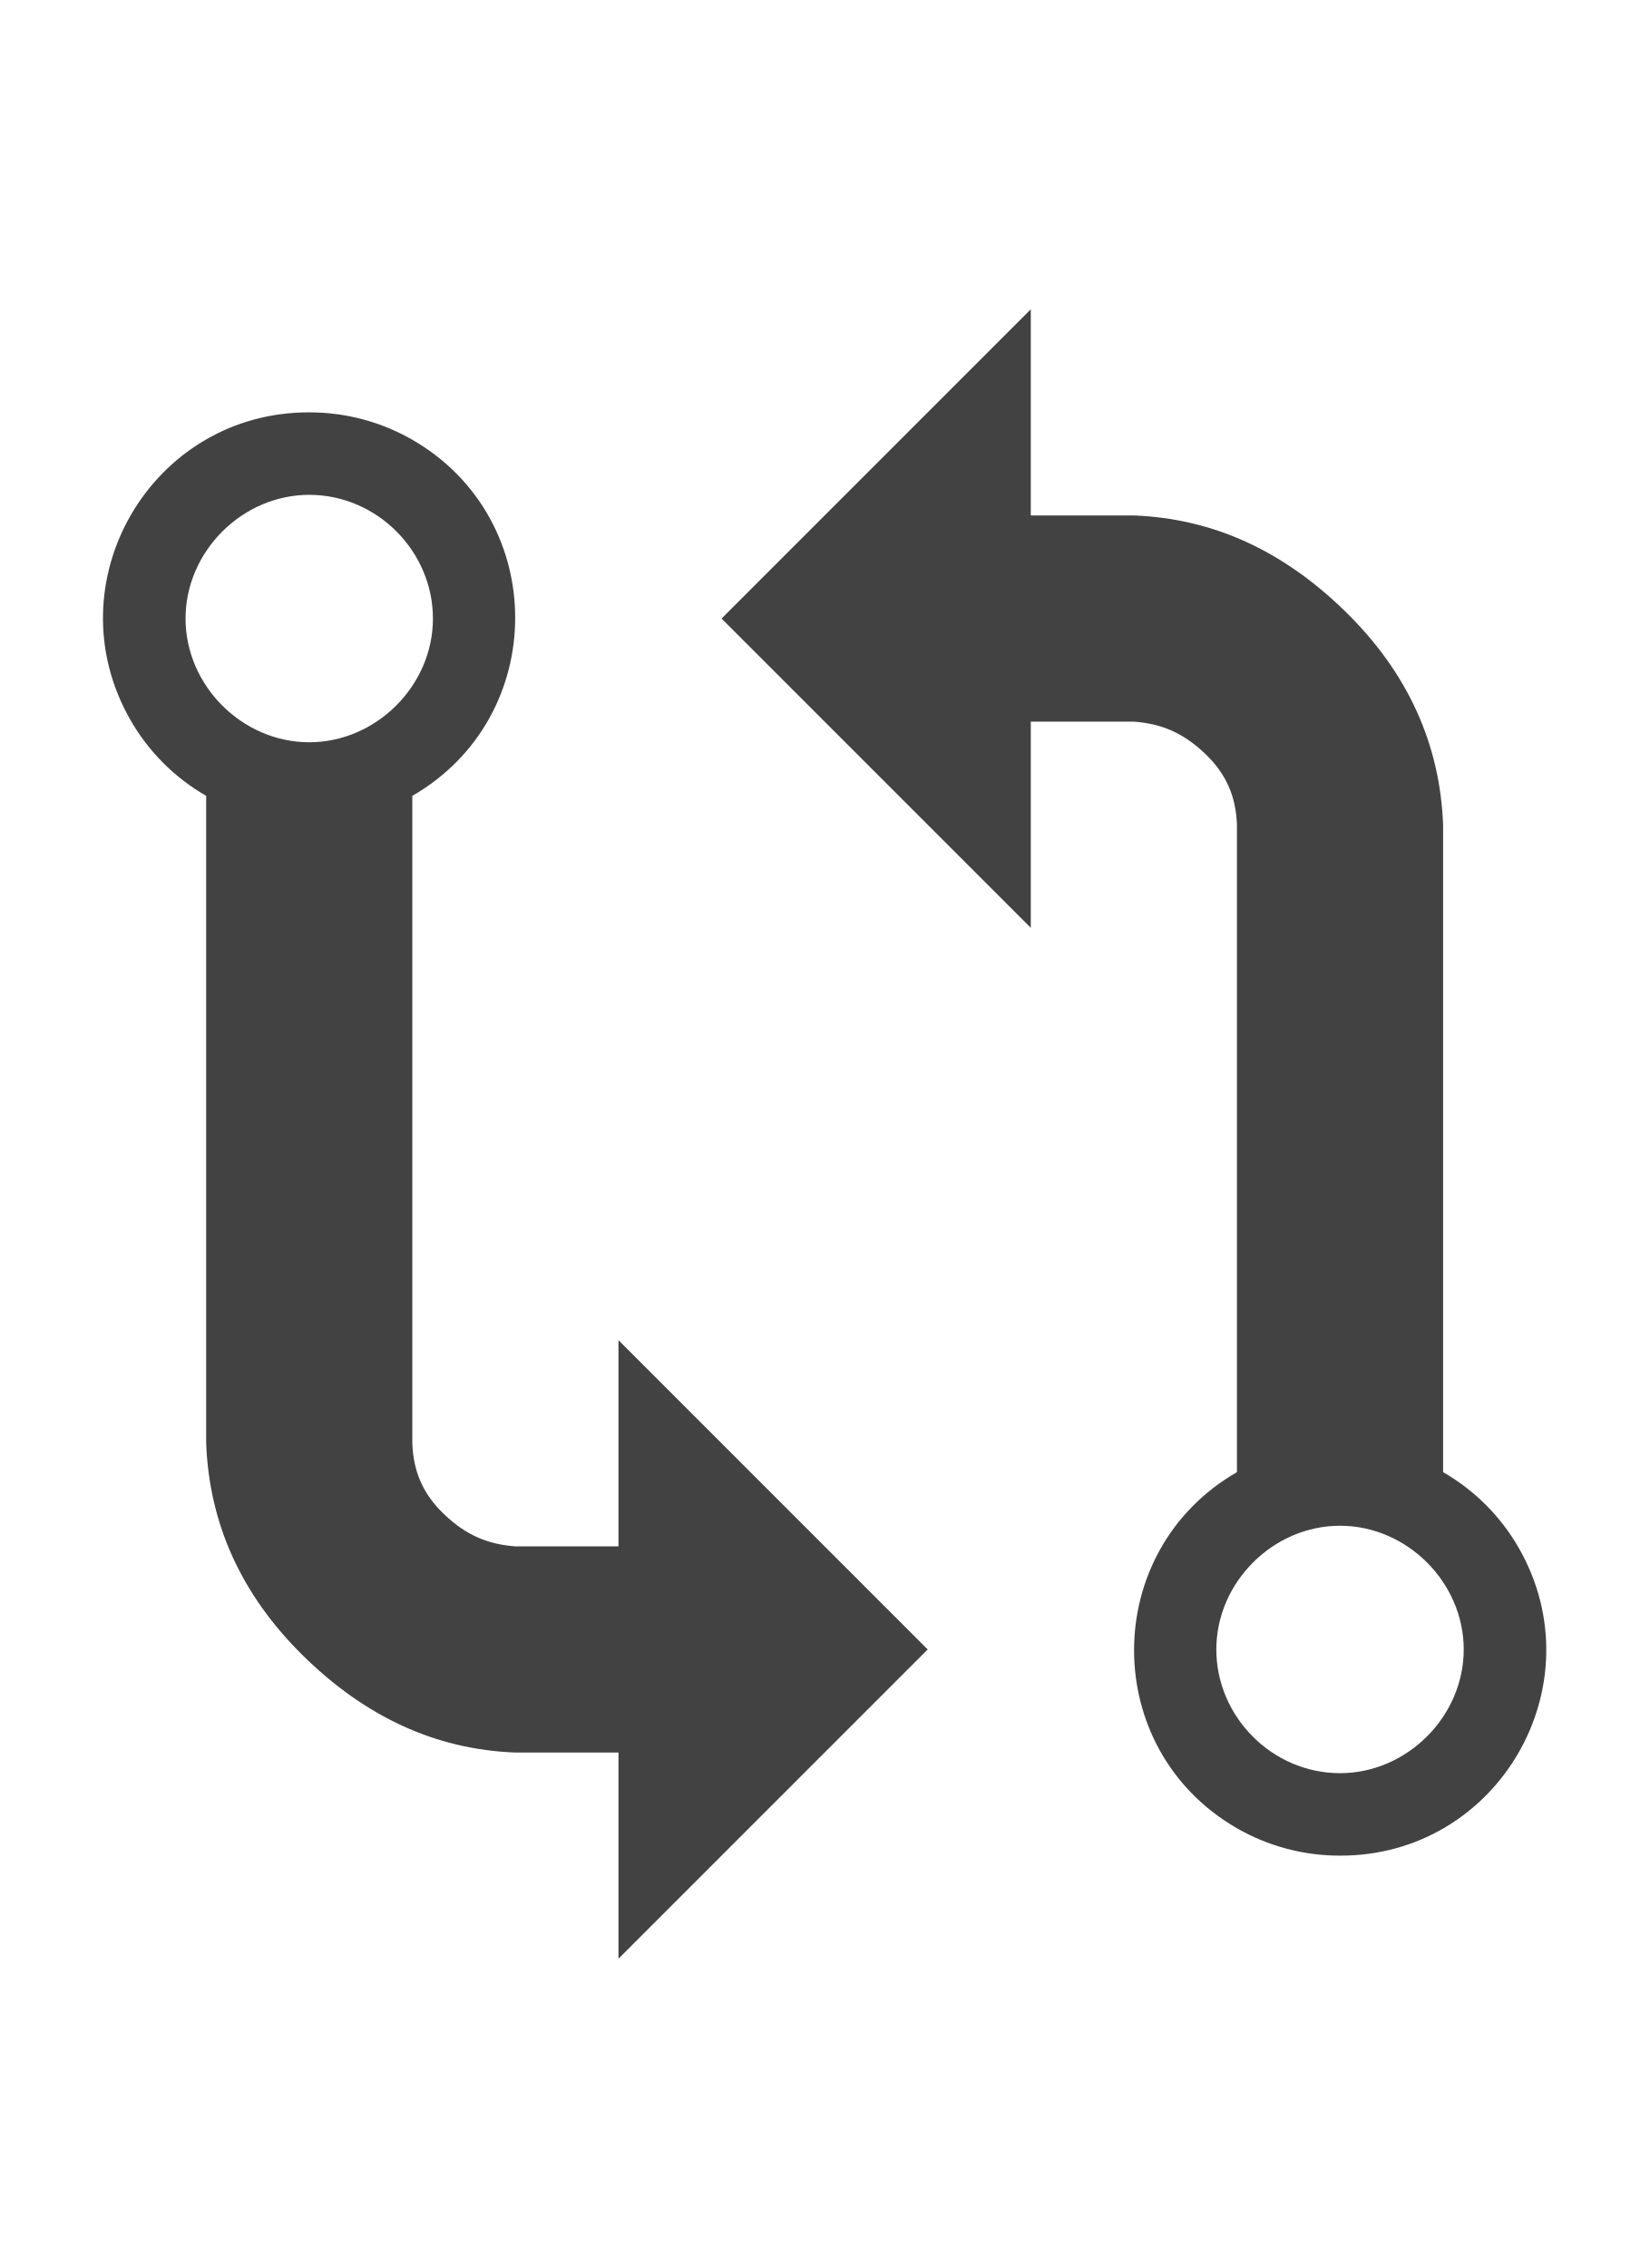
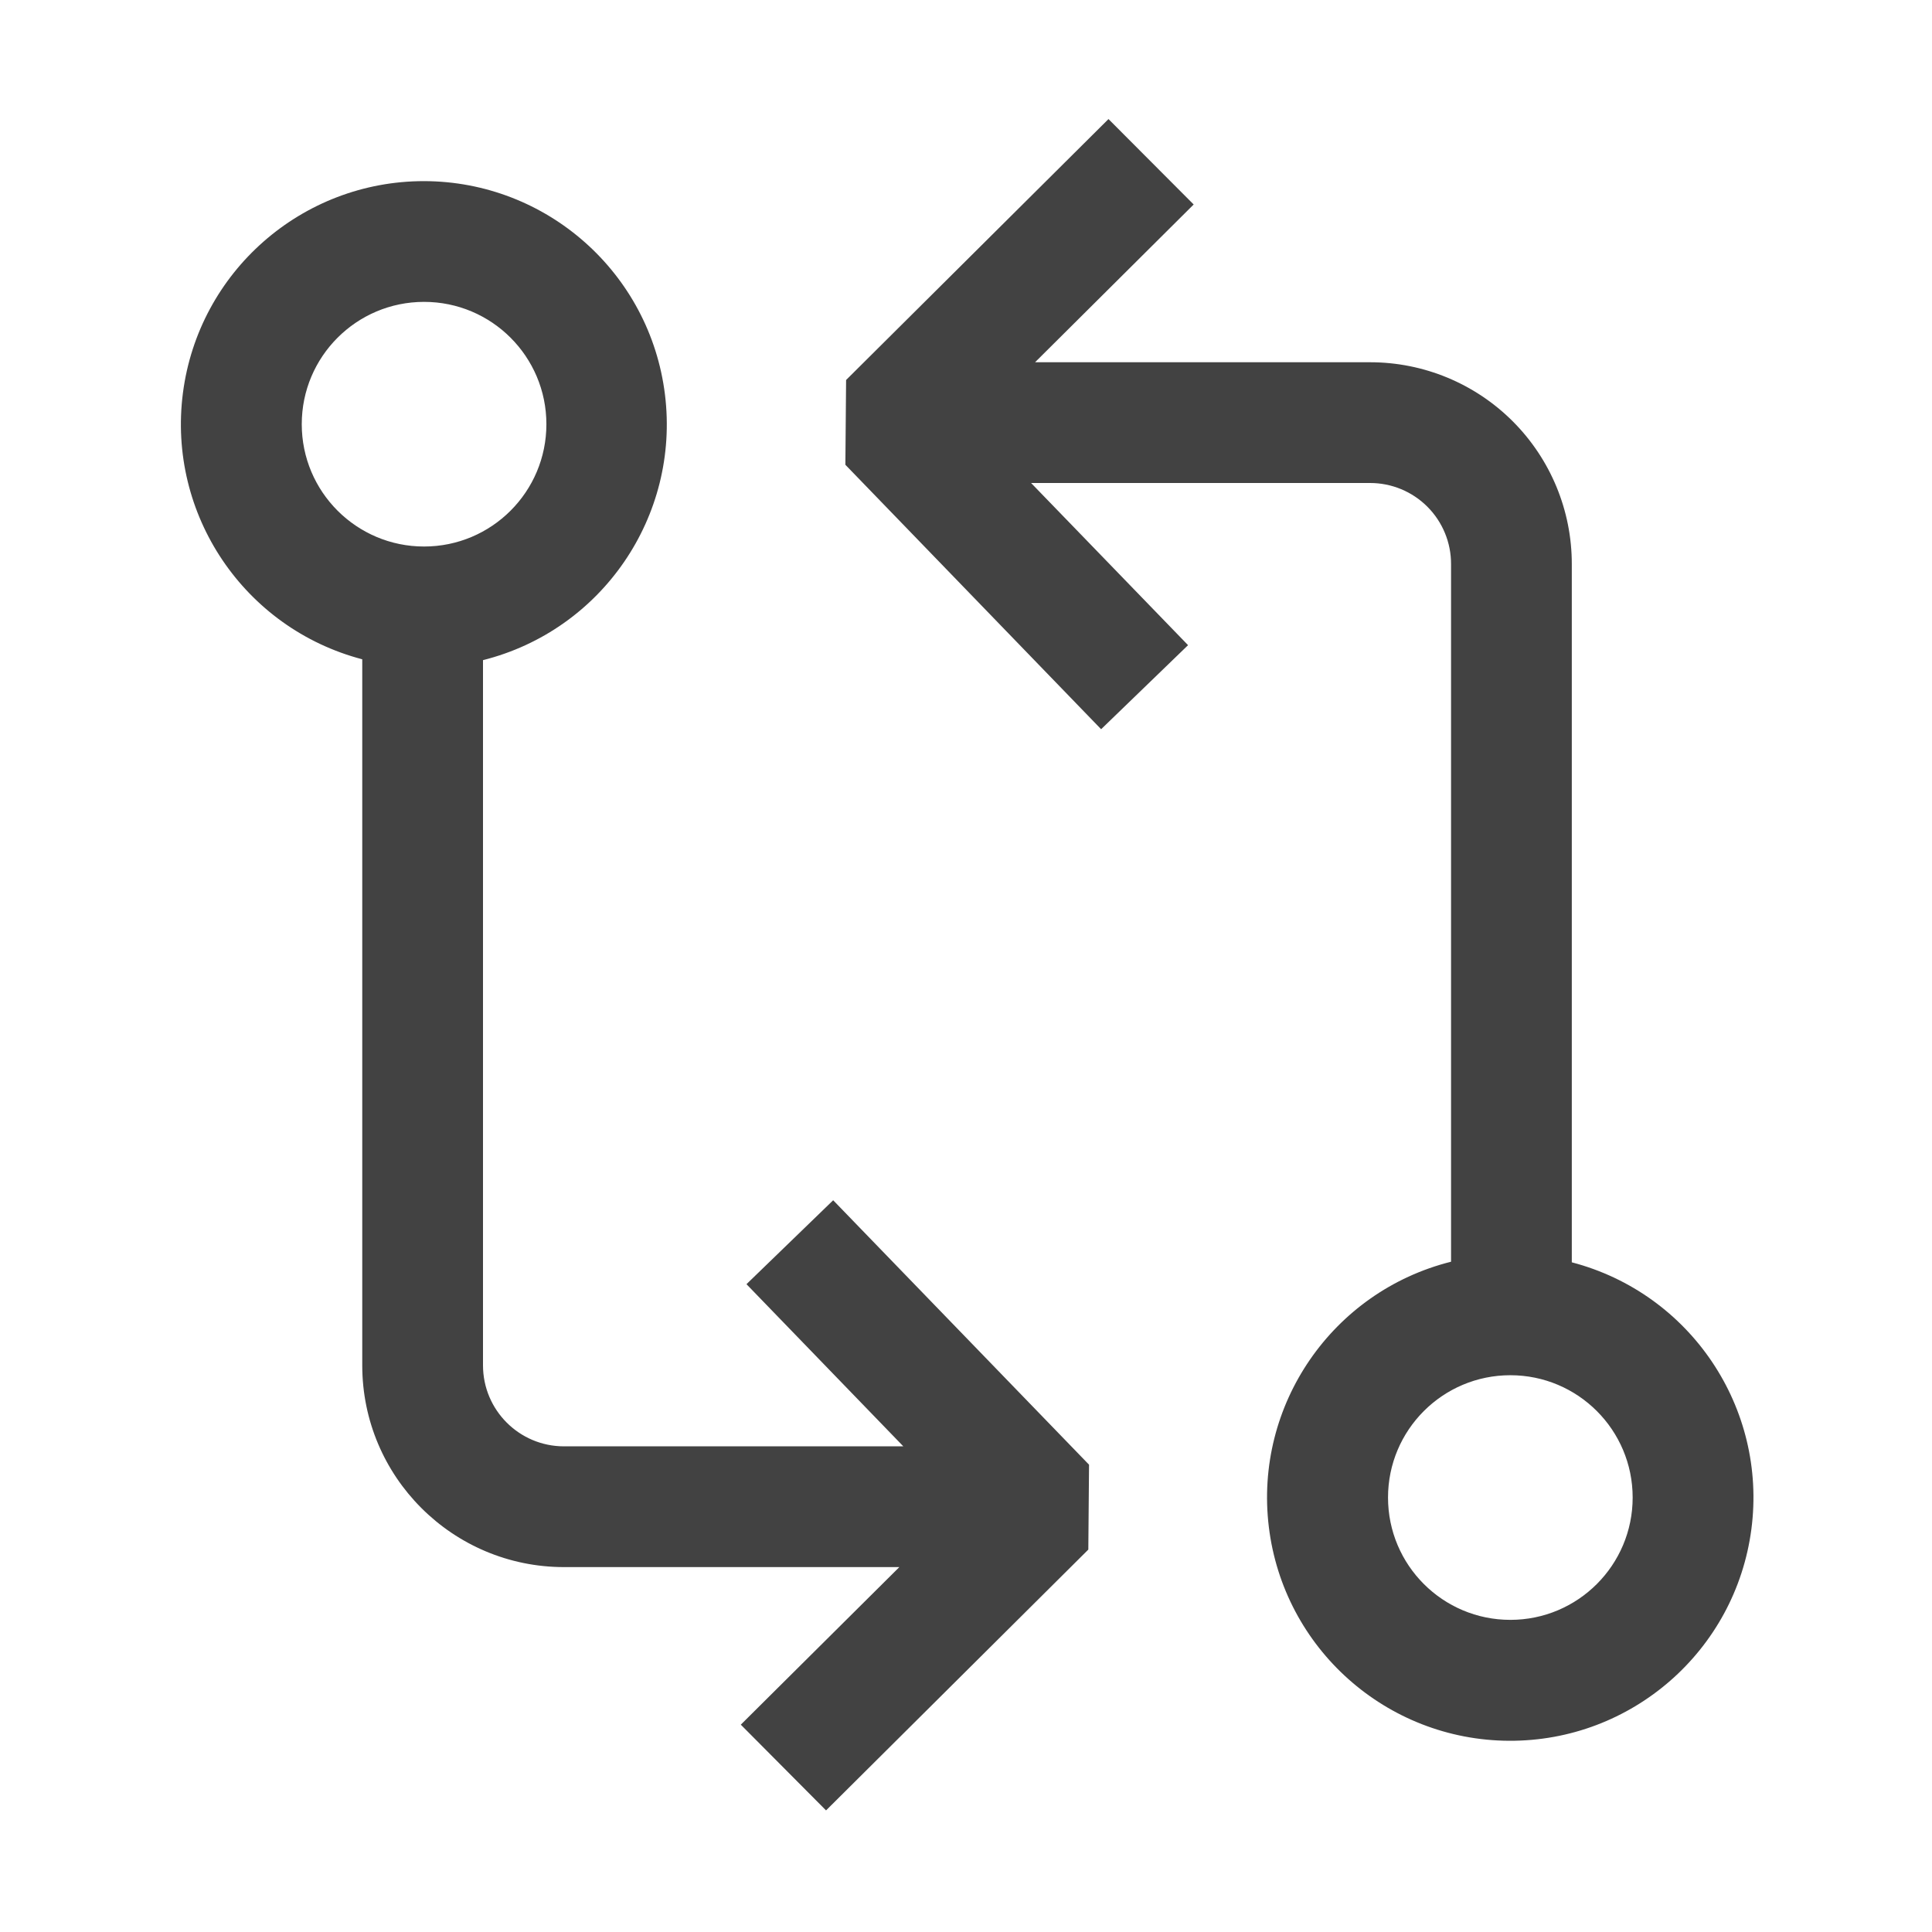
- <svg xmlns="http://www.w3.org/2000/svg" viewBox="0 0 16 22">
-   <path fill="#424242" d="M6 15H5c-.27-.02-.48-.11-.69-.31-.21-.2-.3-.42-.31-.69V7.72c1.329-.766 1.331-2.684.004-3.452A2 2 0 0 0 3 4C1.466 3.996.503 5.654 1.266 6.985c.175.306.429.559.734.735V14c.03.78.34 1.47.94 2.06.6.59 1.28.91 2.06.94h1v2l3-3-3-3v2zM3 4.8c.66 0 1.2.55 1.2 1.2 0 .65-.55 1.2-1.2 1.2-.65 0-1.2-.55-1.2-1.2 0-.65.55-1.2 1.2-1.2zm11 9.48V8c-.03-.78-.34-1.47-.94-2.06-.6-.59-1.28-.91-2.06-.94h-1V3L7 6l3 3V7h1c.27.02.48.11.69.31.21.2.3.42.31.69v6.28c-1.329.766-1.331 2.684-.004 3.452A2 2 0 0 0 13 18c1.534.004 2.497-1.654 1.734-2.985A1.99 1.99 0 0 0 14 14.28zm-1 2.92c-.66 0-1.2-.55-1.2-1.2 0-.65.55-1.2 1.2-1.2.65 0 1.2.55 1.2 1.2 0 .65-.55 1.2-1.2 1.2z" />
+ <svg xmlns="http://www.w3.org/2000/svg" width="16" height="16" fill="none" viewBox="0 0 16 16">
+   <path fill="#424242" fill-rule="evenodd" d="M9.885 1.694L8.572 3h2.774a1.67 1.67 0 0 1 1.671 1.672h-.5.5v5.782a2.014 2.014 0 1 1-1-.005V4.672A.67.67 0 0 0 11.346 4H8.539l1.3 1.343-.72.696-2.118-2.19.006-.702L9.18.986l.706.708zm1.61 10.708a1.013 1.013 0 1 1 2.026 0 1.013 1.013 0 0 1-2.026 0zM2.499 3.513a1.013 1.013 0 1 1 2.026 0 1.013 1.013 0 0 1-2.026 0zM3.512 1.5A2.013 2.013 0 0 0 3 5.46v5.847a1.671 1.671 0 0 0 1.671 1.671h2.777l-1.313 1.305.706.71 2.172-2.16.006-.703L6.9 9.94l-.718.695 1.299 1.343H4.67A.671.671 0 0 1 4 11.307v-5.84A2.014 2.014 0 0 0 3.512 1.5z" clip-rule="evenodd" />
</svg>
